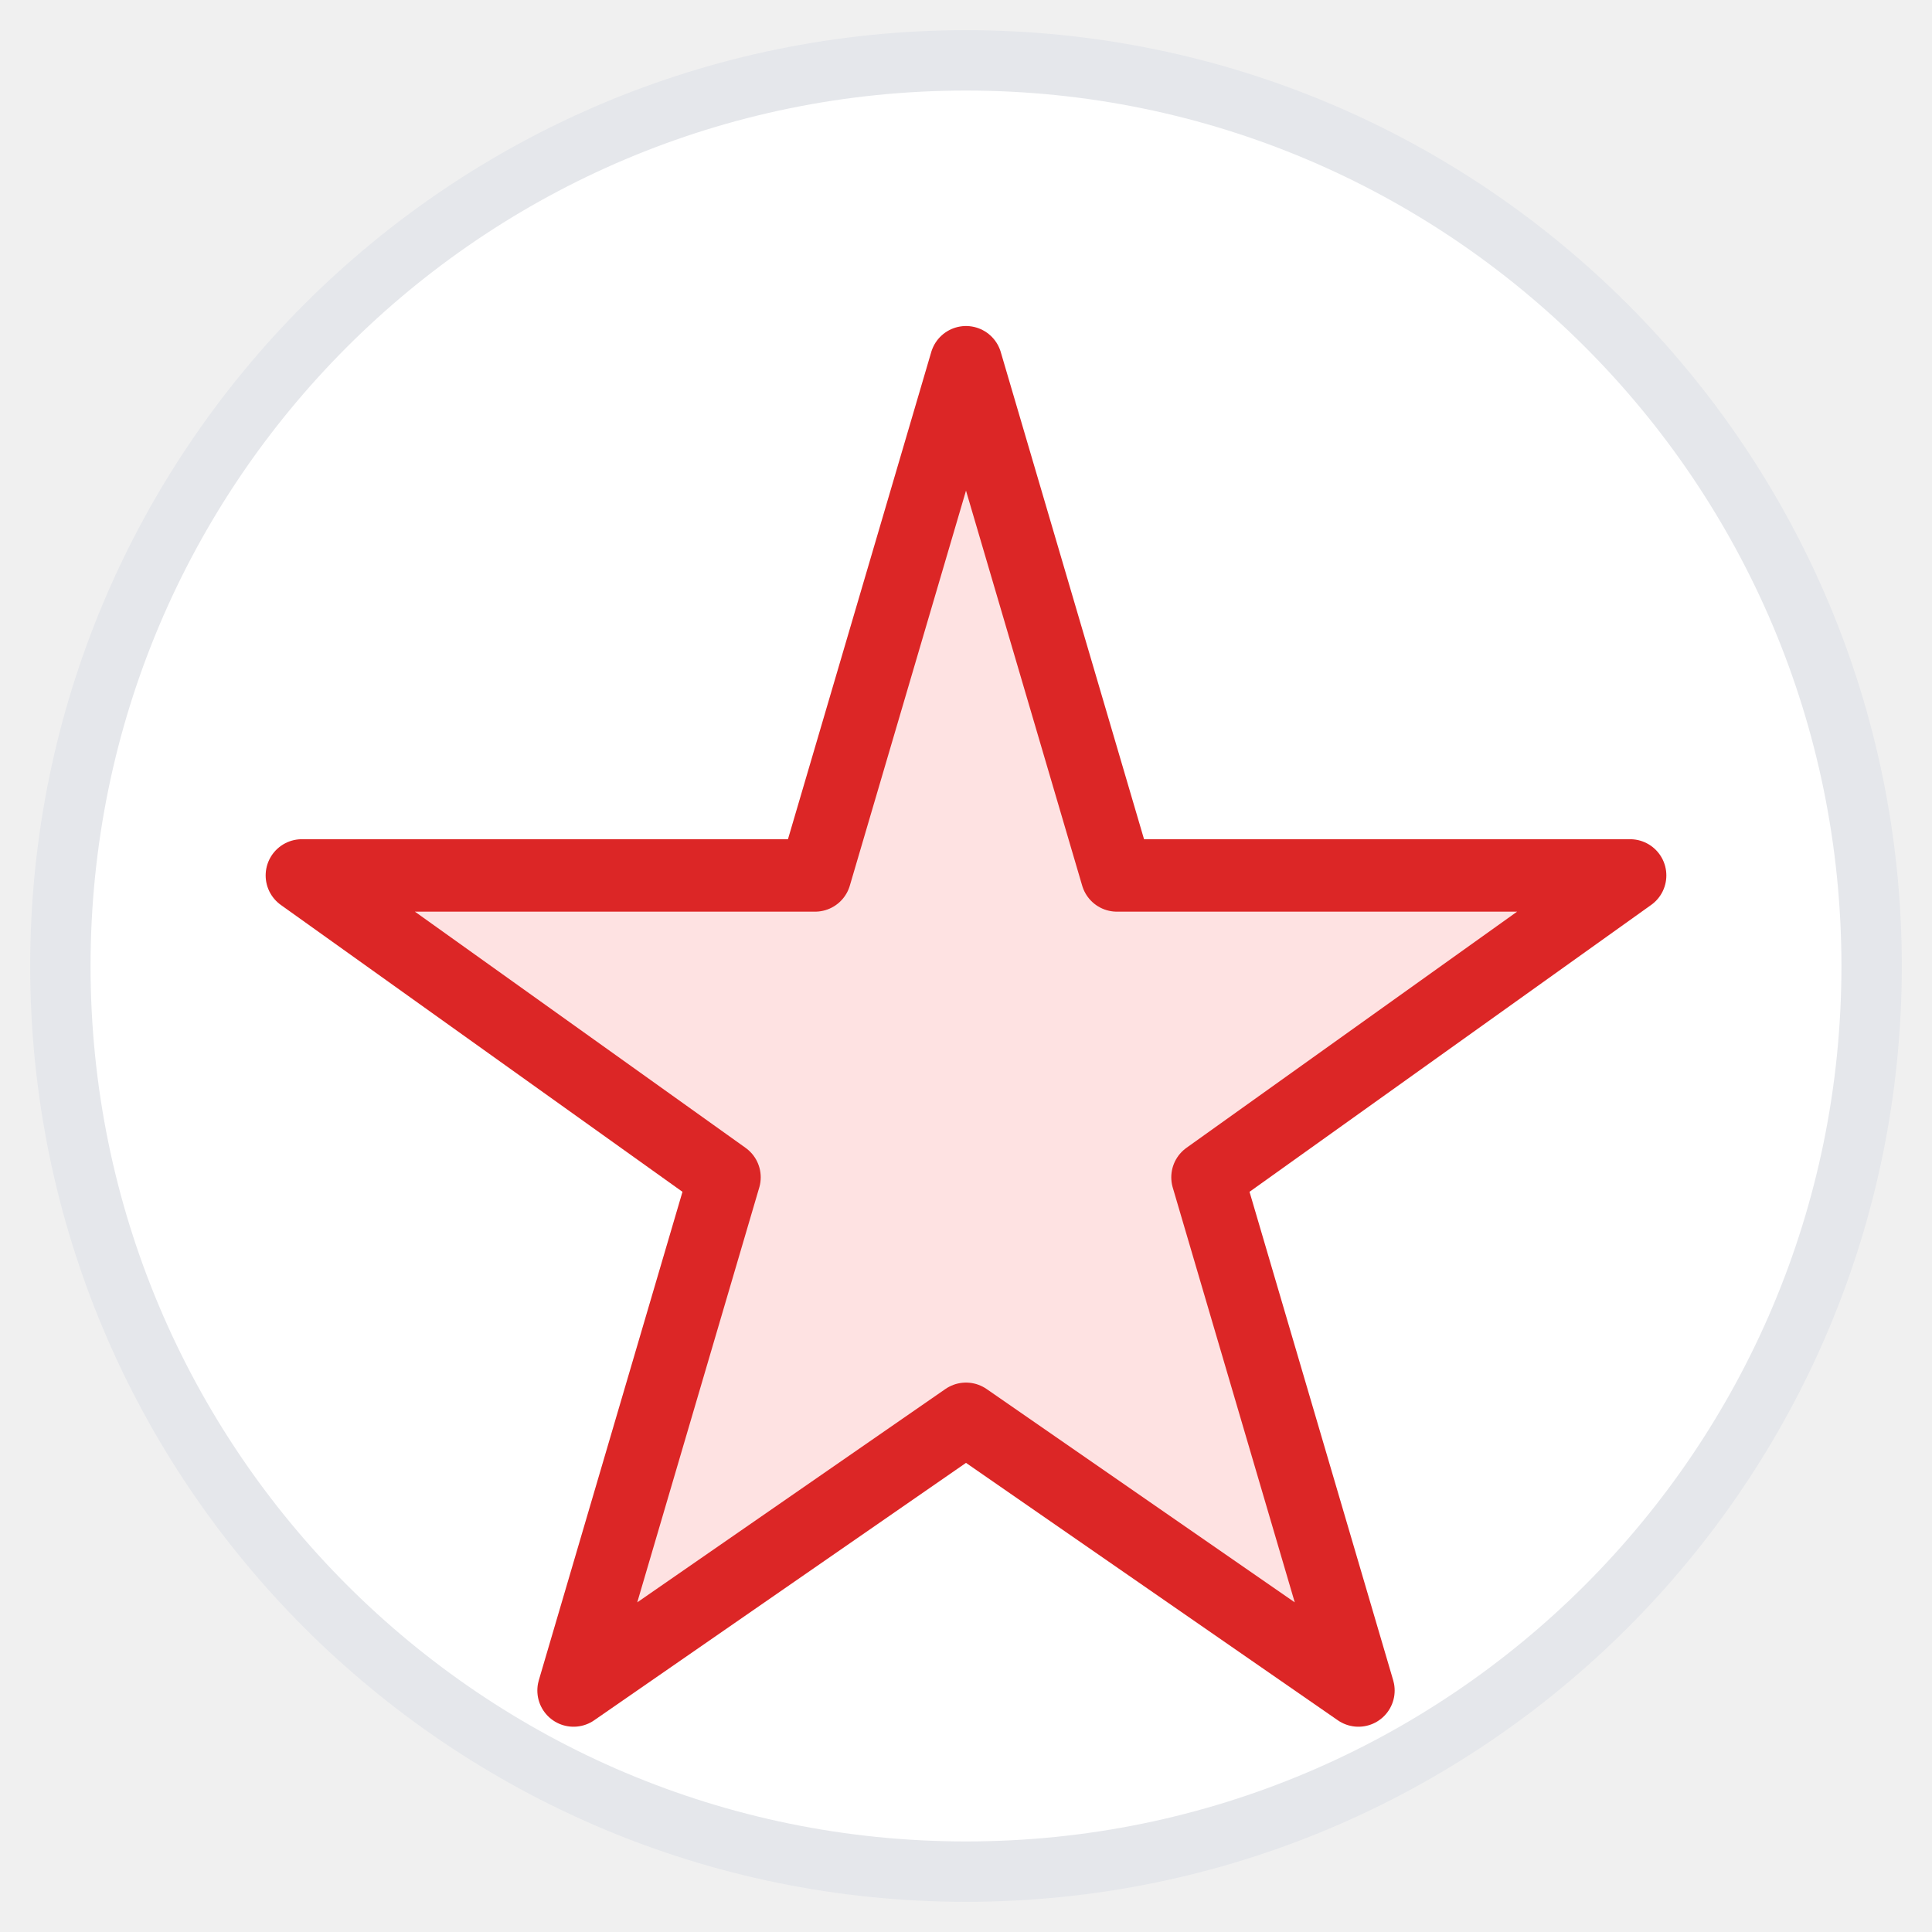
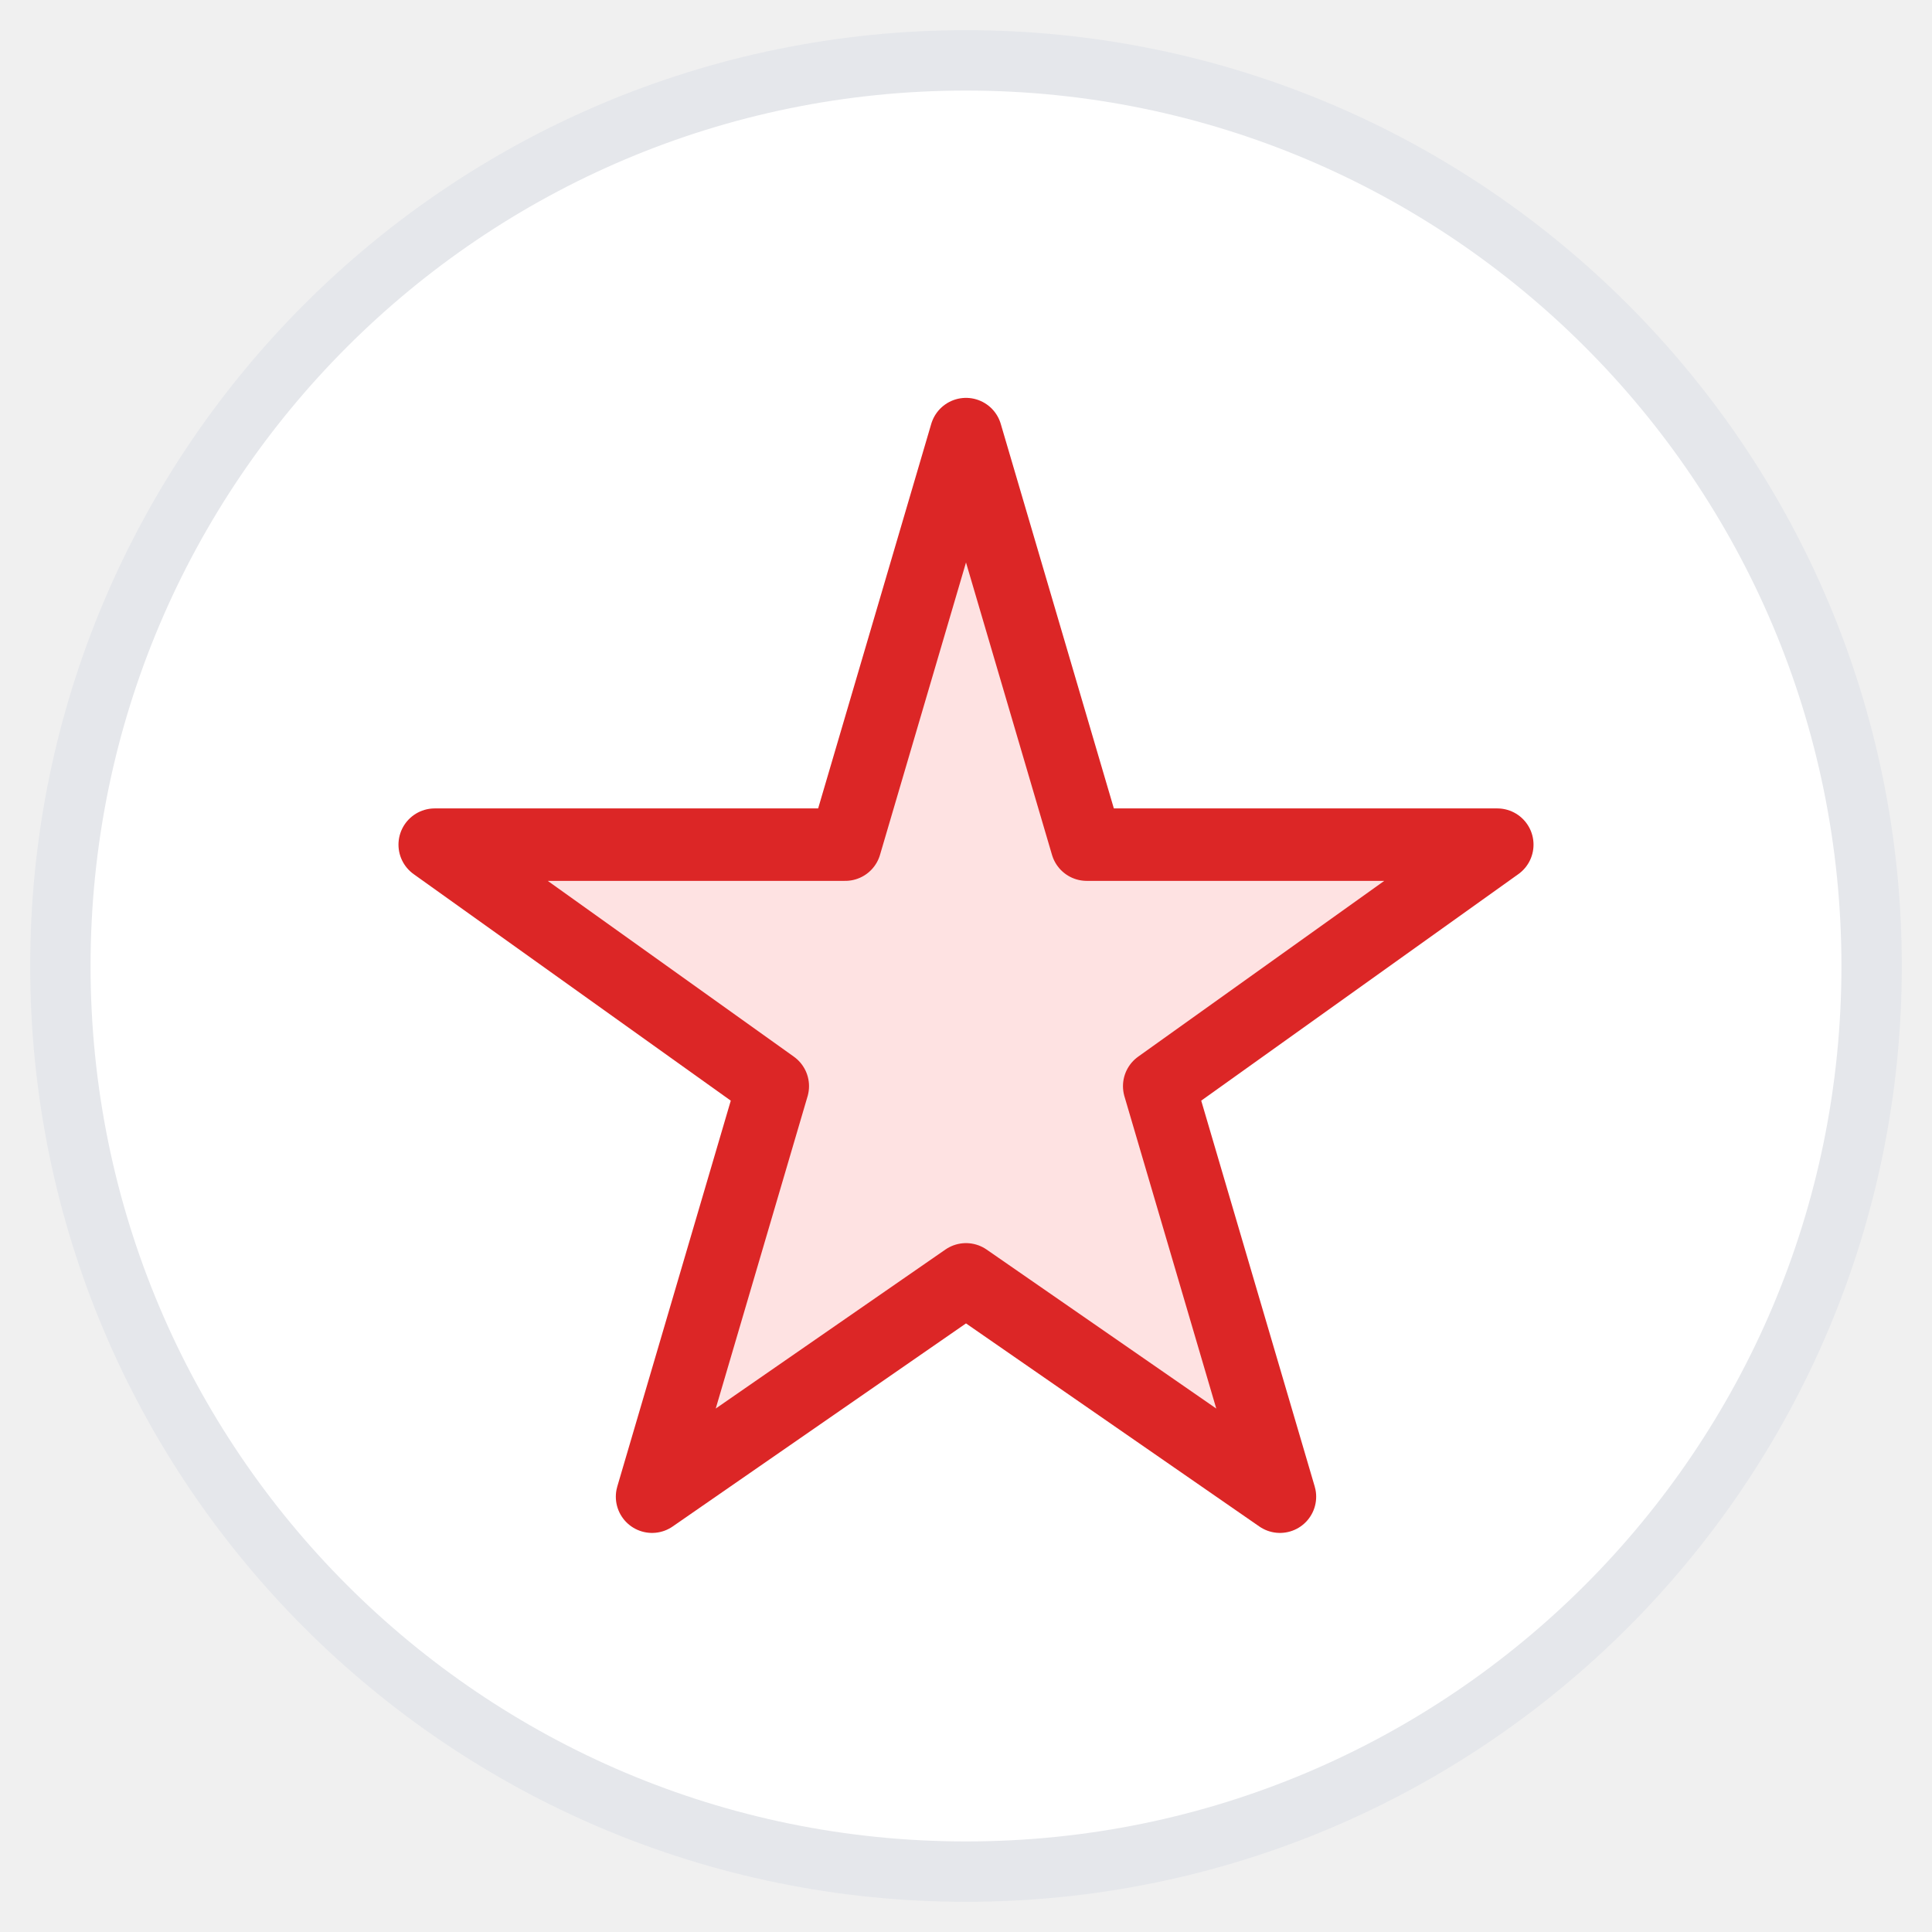
- <svg xmlns="http://www.w3.org/2000/svg" viewBox="0 0 32 32" width="32" height="32" aria-hidden="true">
-   <circle cx="16" cy="16" r="15" fill="#ffffff" stroke="#e5e7eb" stroke-width="1" />
-   <path fill="#fee2e2" stroke="#dc2626" stroke-width="1.2" stroke-linejoin="round" d="M16 6l2.5 8.5h8.5l-7 5 2.5 8.5-6.5-4.5-6.5 4.5 2.5-8.5-7-5h8.5z" />
+ <svg xmlns="http://www.w3.org/2000/svg" id="Layer_1" version="1.1" viewBox="0 0 32 32">
+   <defs>
+     <style>
+       .st0 {
+         fill: #fee2e2;
+         stroke: #dc2626;
+         stroke-linejoin: round;
+         stroke-width: 1.2px;
+       }
+ 
+       .st1 {
+         fill: #fff;
+         stroke: #e5e7eb;
+       }
+     </style>
+   </defs>
+   <circle class="st1" cx="16" cy="16" r="15" />
+   <path class="st0" d="M16,7.19l2,6.8h6.8l-5.6,4,2,6.8-5.2-3.6-5.2,3.6,2-6.8-5.6-4h6.8l2-6.8Z" />
</svg>
